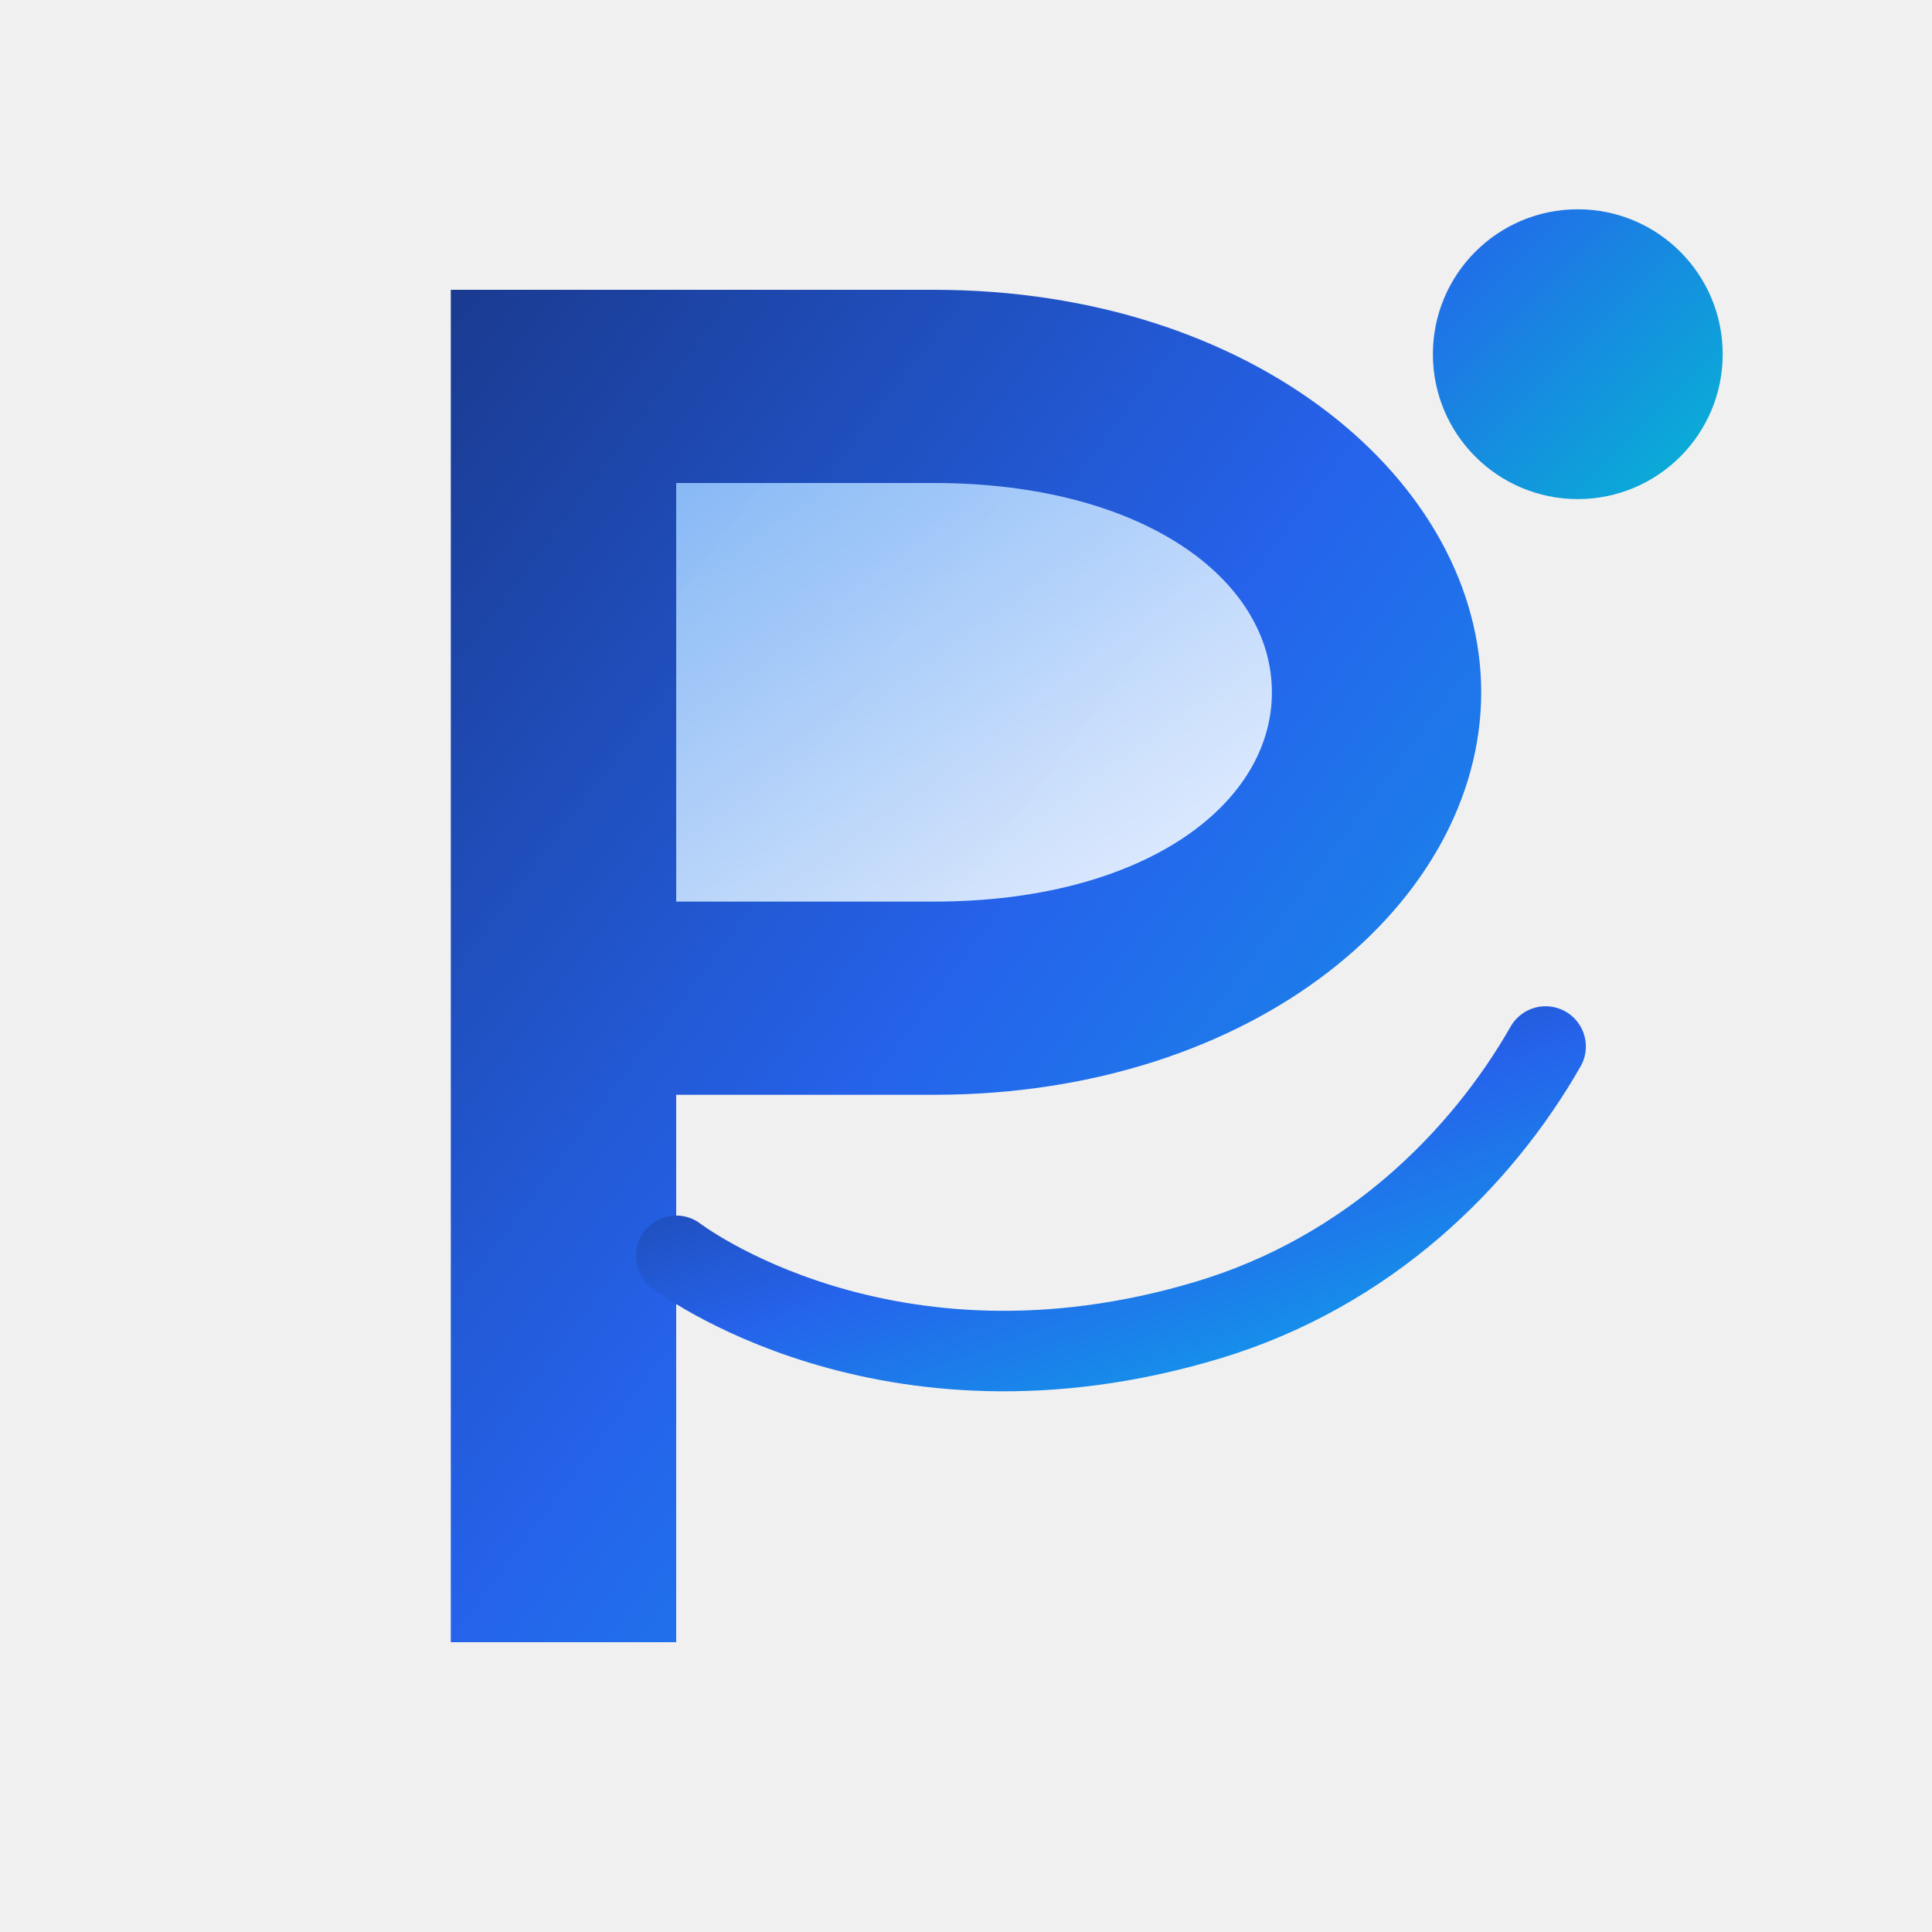
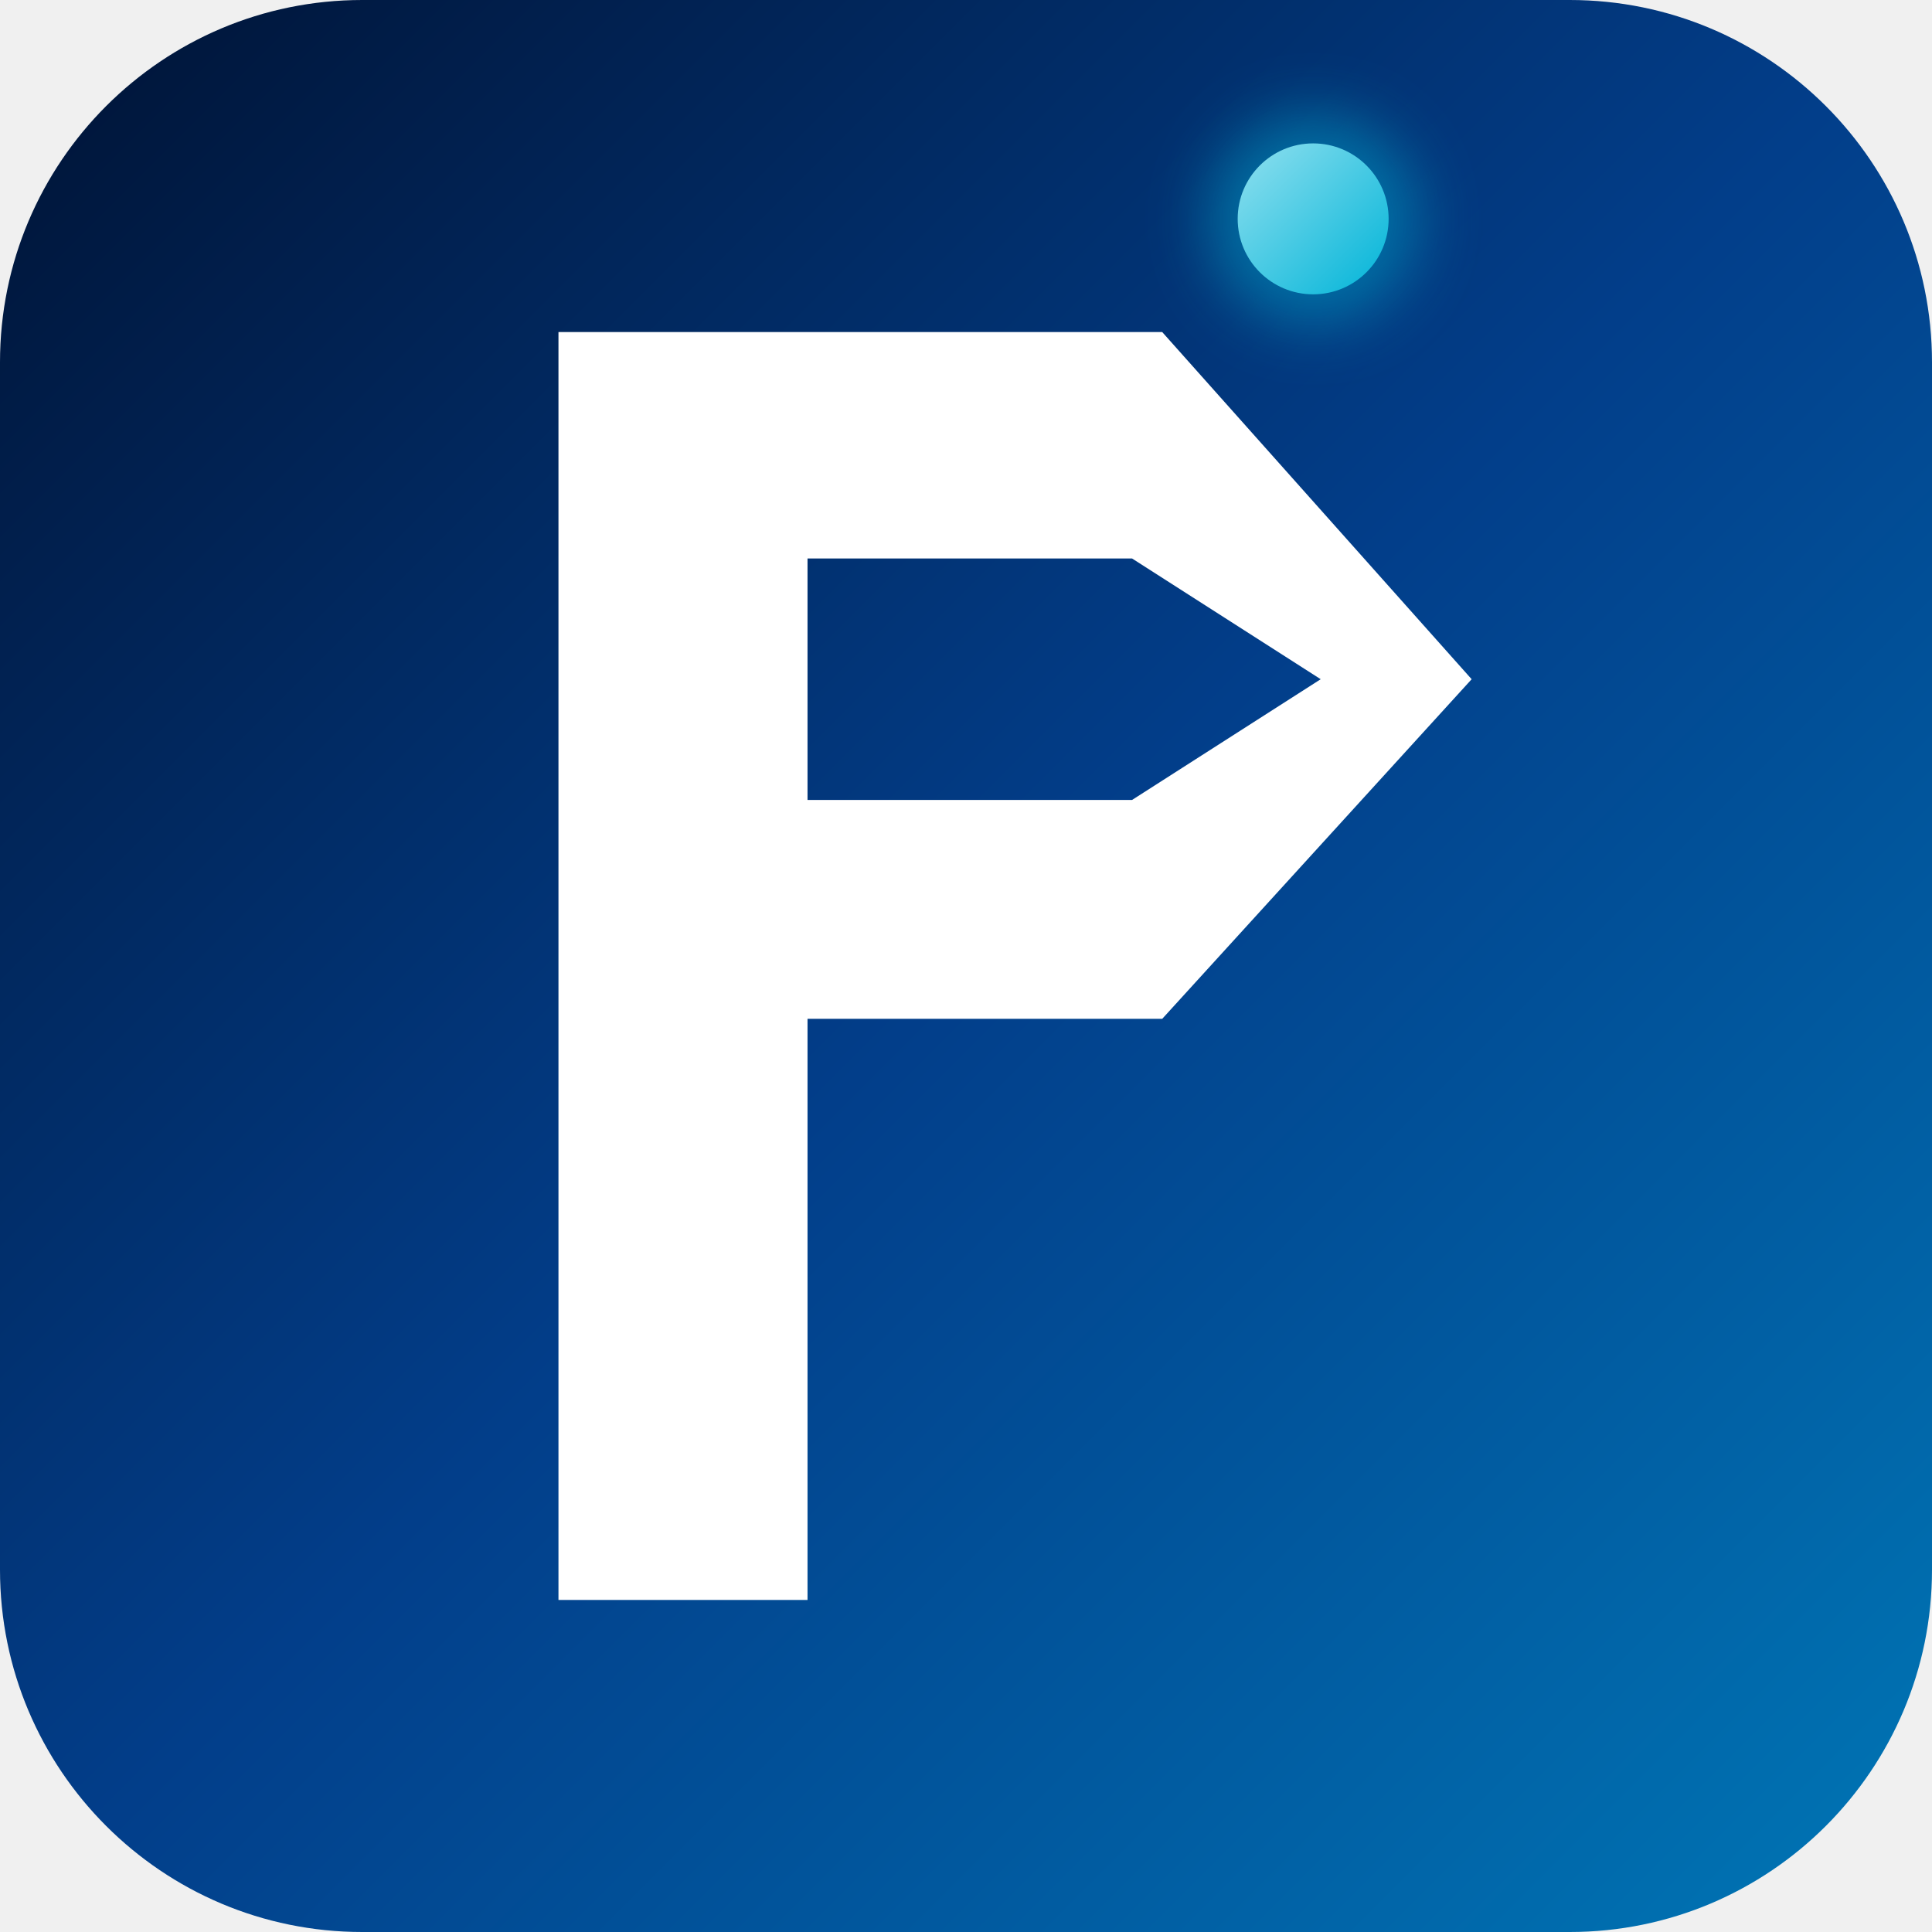
- <svg xmlns="http://www.w3.org/2000/svg" viewBox="0 0 120 120" fill="none">
+ <svg xmlns="http://www.w3.org/2000/svg" viewBox="0 0 512 512">
  <defs>
-     <linearGradient id="blueGrad" x1="0%" y1="0%" x2="100%" y2="100%">
-       <stop offset="0%" stop-color="#1a3a8f" />
-       <stop offset="50%" stop-color="#2563eb" />
-       <stop offset="100%" stop-color="#0ea5e9" />
+     <linearGradient id="bg" x1="0%" y1="0%" x2="100%" y2="100%">
+       <stop offset="0%" stop-color="#001233" />
+       <stop offset="50%" stop-color="#023e8a" />
+       <stop offset="100%" stop-color="#0077b6" />
    </linearGradient>
-     <linearGradient id="lightGrad" x1="0%" y1="0%" x2="100%" y2="100%">
-       <stop offset="0%" stop-color="#93c5fd" />
-       <stop offset="100%" stop-color="#ffffff" />
+     <linearGradient id="dot" x1="0%" y1="0%" x2="100%" y2="100%">
+       <stop offset="0%" stop-color="#90e0ef" />
+       <stop offset="100%" stop-color="#00b4d8" />
    </linearGradient>
-     <linearGradient id="dotGrad" x1="0%" y1="0%" x2="100%" y2="100%">
-       <stop offset="0%" stop-color="#2563eb" />
-       <stop offset="100%" stop-color="#06b6d4" />
-     </linearGradient>
+     <filter id="glow" x="-50%" y="-50%" width="200%" height="200%">
+       <feGaussianBlur in="SourceGraphic" stdDeviation="8" />
+     </filter>
  </defs>
-   <path d="M28 18 L28 102 L42 102 L42 68 L58 68 C78 68 92 56 92 43 C92 30 78 18 58 18 Z" fill="url(#blueGrad)" />
-   <path d="M42 30 L58 30 C71 30 79 36 79 43 C79 50 71 56 58 56 L42 56 Z" fill="url(#lightGrad)" opacity="0.9" />
-   <path d="M42 78 C42 78 55 88 75 82 C85 79 92 72 96 65" stroke="url(#blueGrad)" stroke-width="5" stroke-linecap="round" fill="none" />
-   <circle cx="98" cy="22" r="9" fill="url(#dotGrad)" />
+   <rect width="512" height="512" rx="96" fill="url(#bg)" />
+   <path d="M148 88 L308 88 L390 180 L308 270 L214 270 L214 424 L148 424Z            M214 148 L300 148 L350 180 L300 212 L214 212Z" fill="white" fill-rule="evenodd" />
+   <circle cx="348" cy="58" r="28" fill="#00b4d8" filter="url(#glow)" opacity="0.45" />
+   <circle cx="348" cy="58" r="20" fill="url(#dot)" />
</svg>
